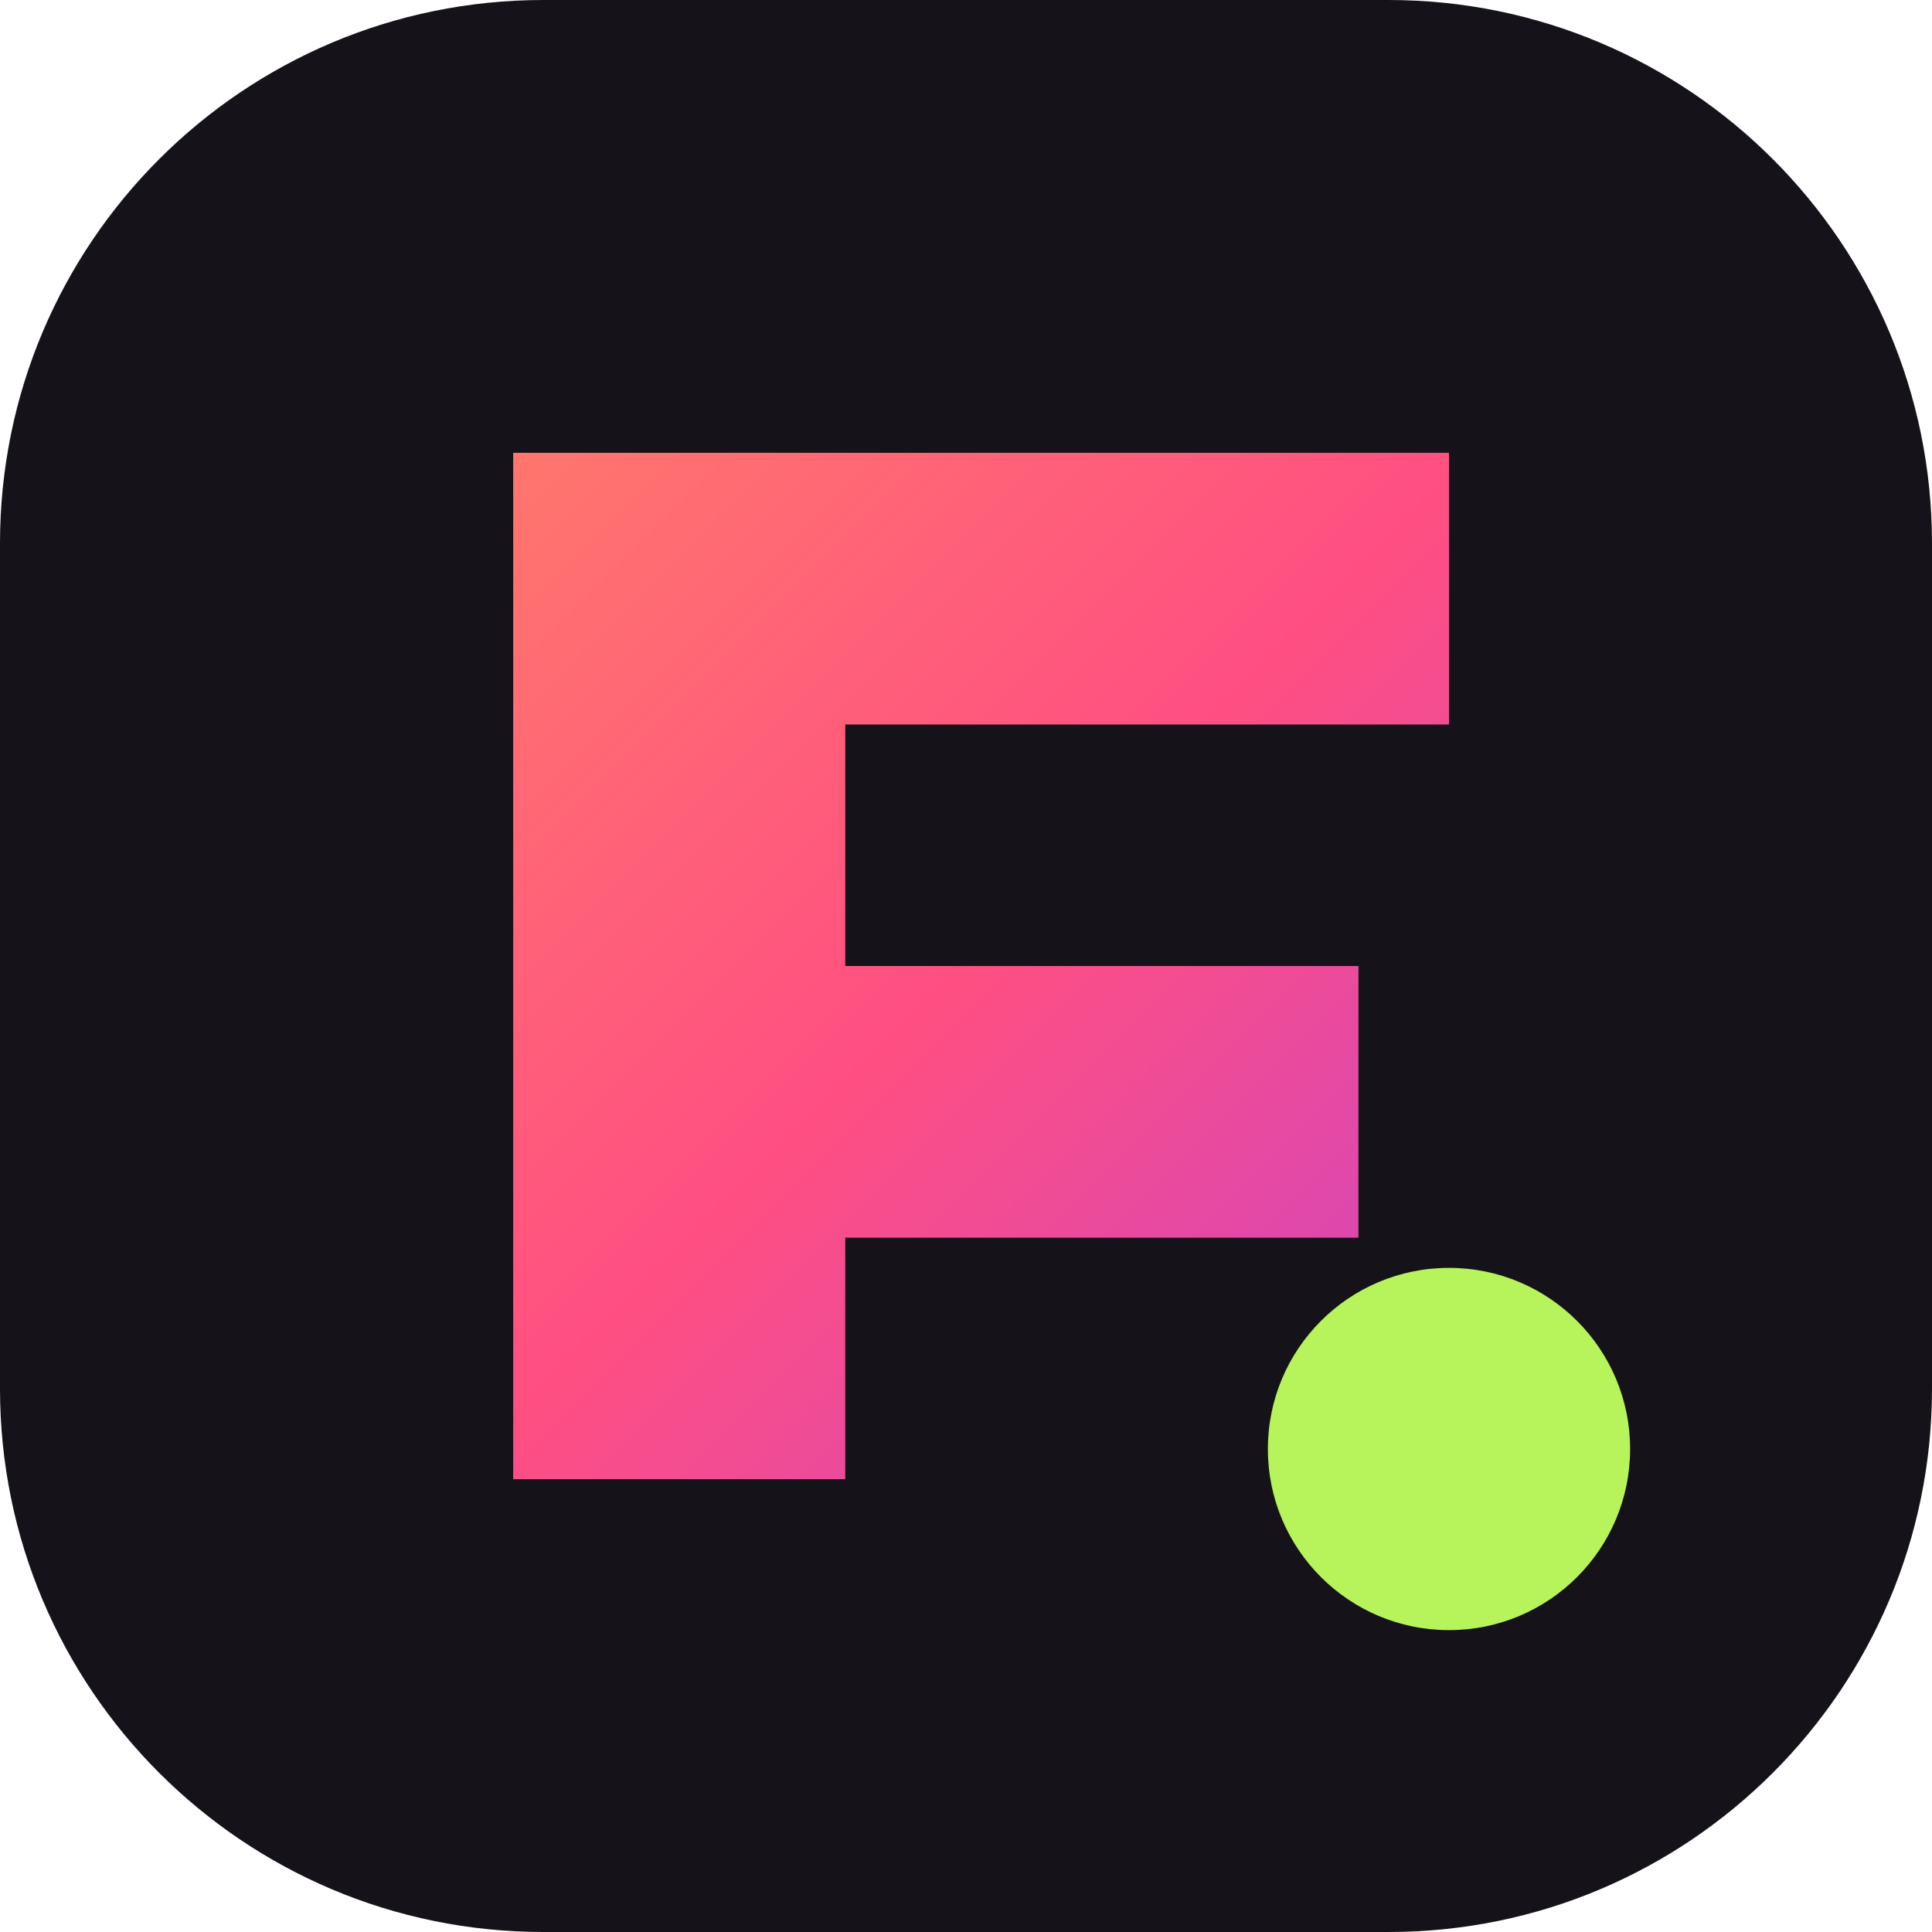
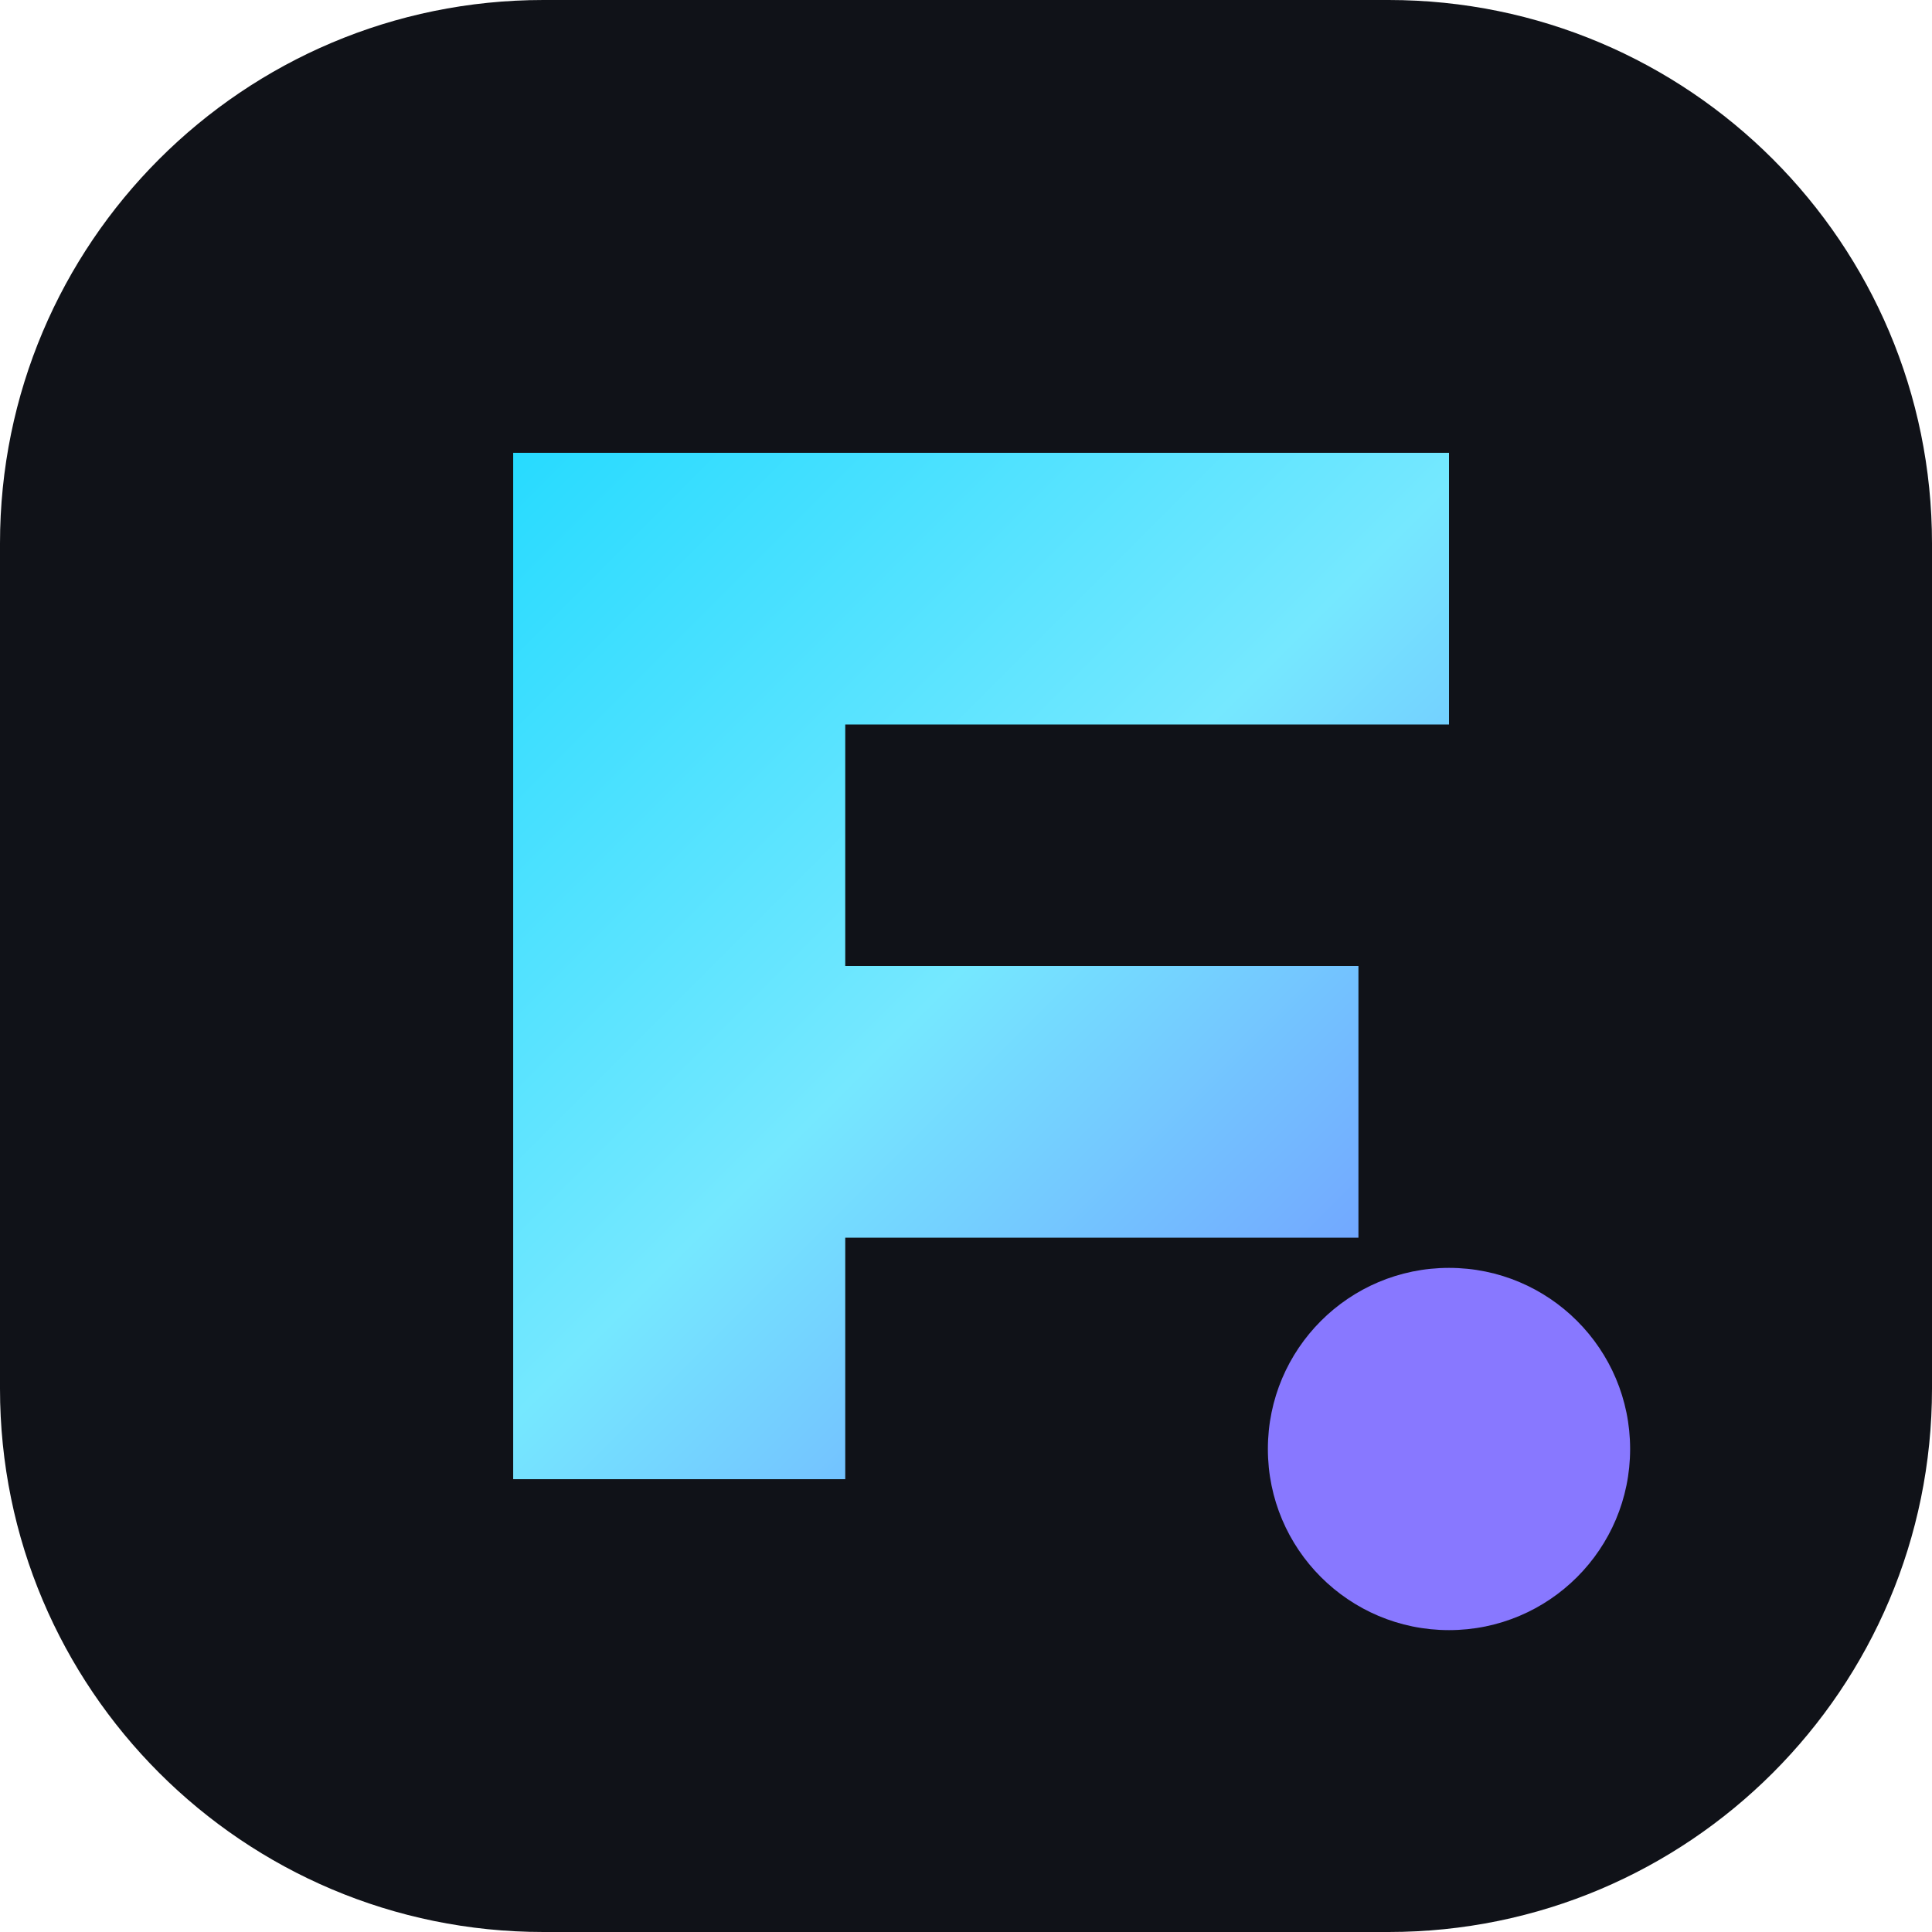
<svg xmlns="http://www.w3.org/2000/svg" viewBox="0 0 64 64">
  <defs>
    <linearGradient id="g" x1="8" y1="8" x2="56" y2="56" gradientUnits="userSpaceOnUse">
-       <stop stop-color="#ff8a62" />
-       <stop offset=".5" stop-color="#ff4f82" />
-       <stop offset="1" stop-color="#b53fe1" />
+       <stop stop-color="#00d4ff" />
+       <stop offset=".5" stop-color="#75e8ff" />
+       <stop offset="1" stop-color="#6f5cff" />
    </linearGradient>
  </defs>
-   <rect width="64" height="64" rx="18" fill="#151319" />
+   <rect width="64" height="64" rx="18" fill="#101218" />
  <path d="M17 15h31v9H28v8h17v9H28v8H17V15Z" fill="url(#g)" />
-   <circle cx="48" cy="48" r="6" fill="#b7f35a" />
+   <circle cx="48" cy="48" r="6" fill="#8878ff" />
</svg>
